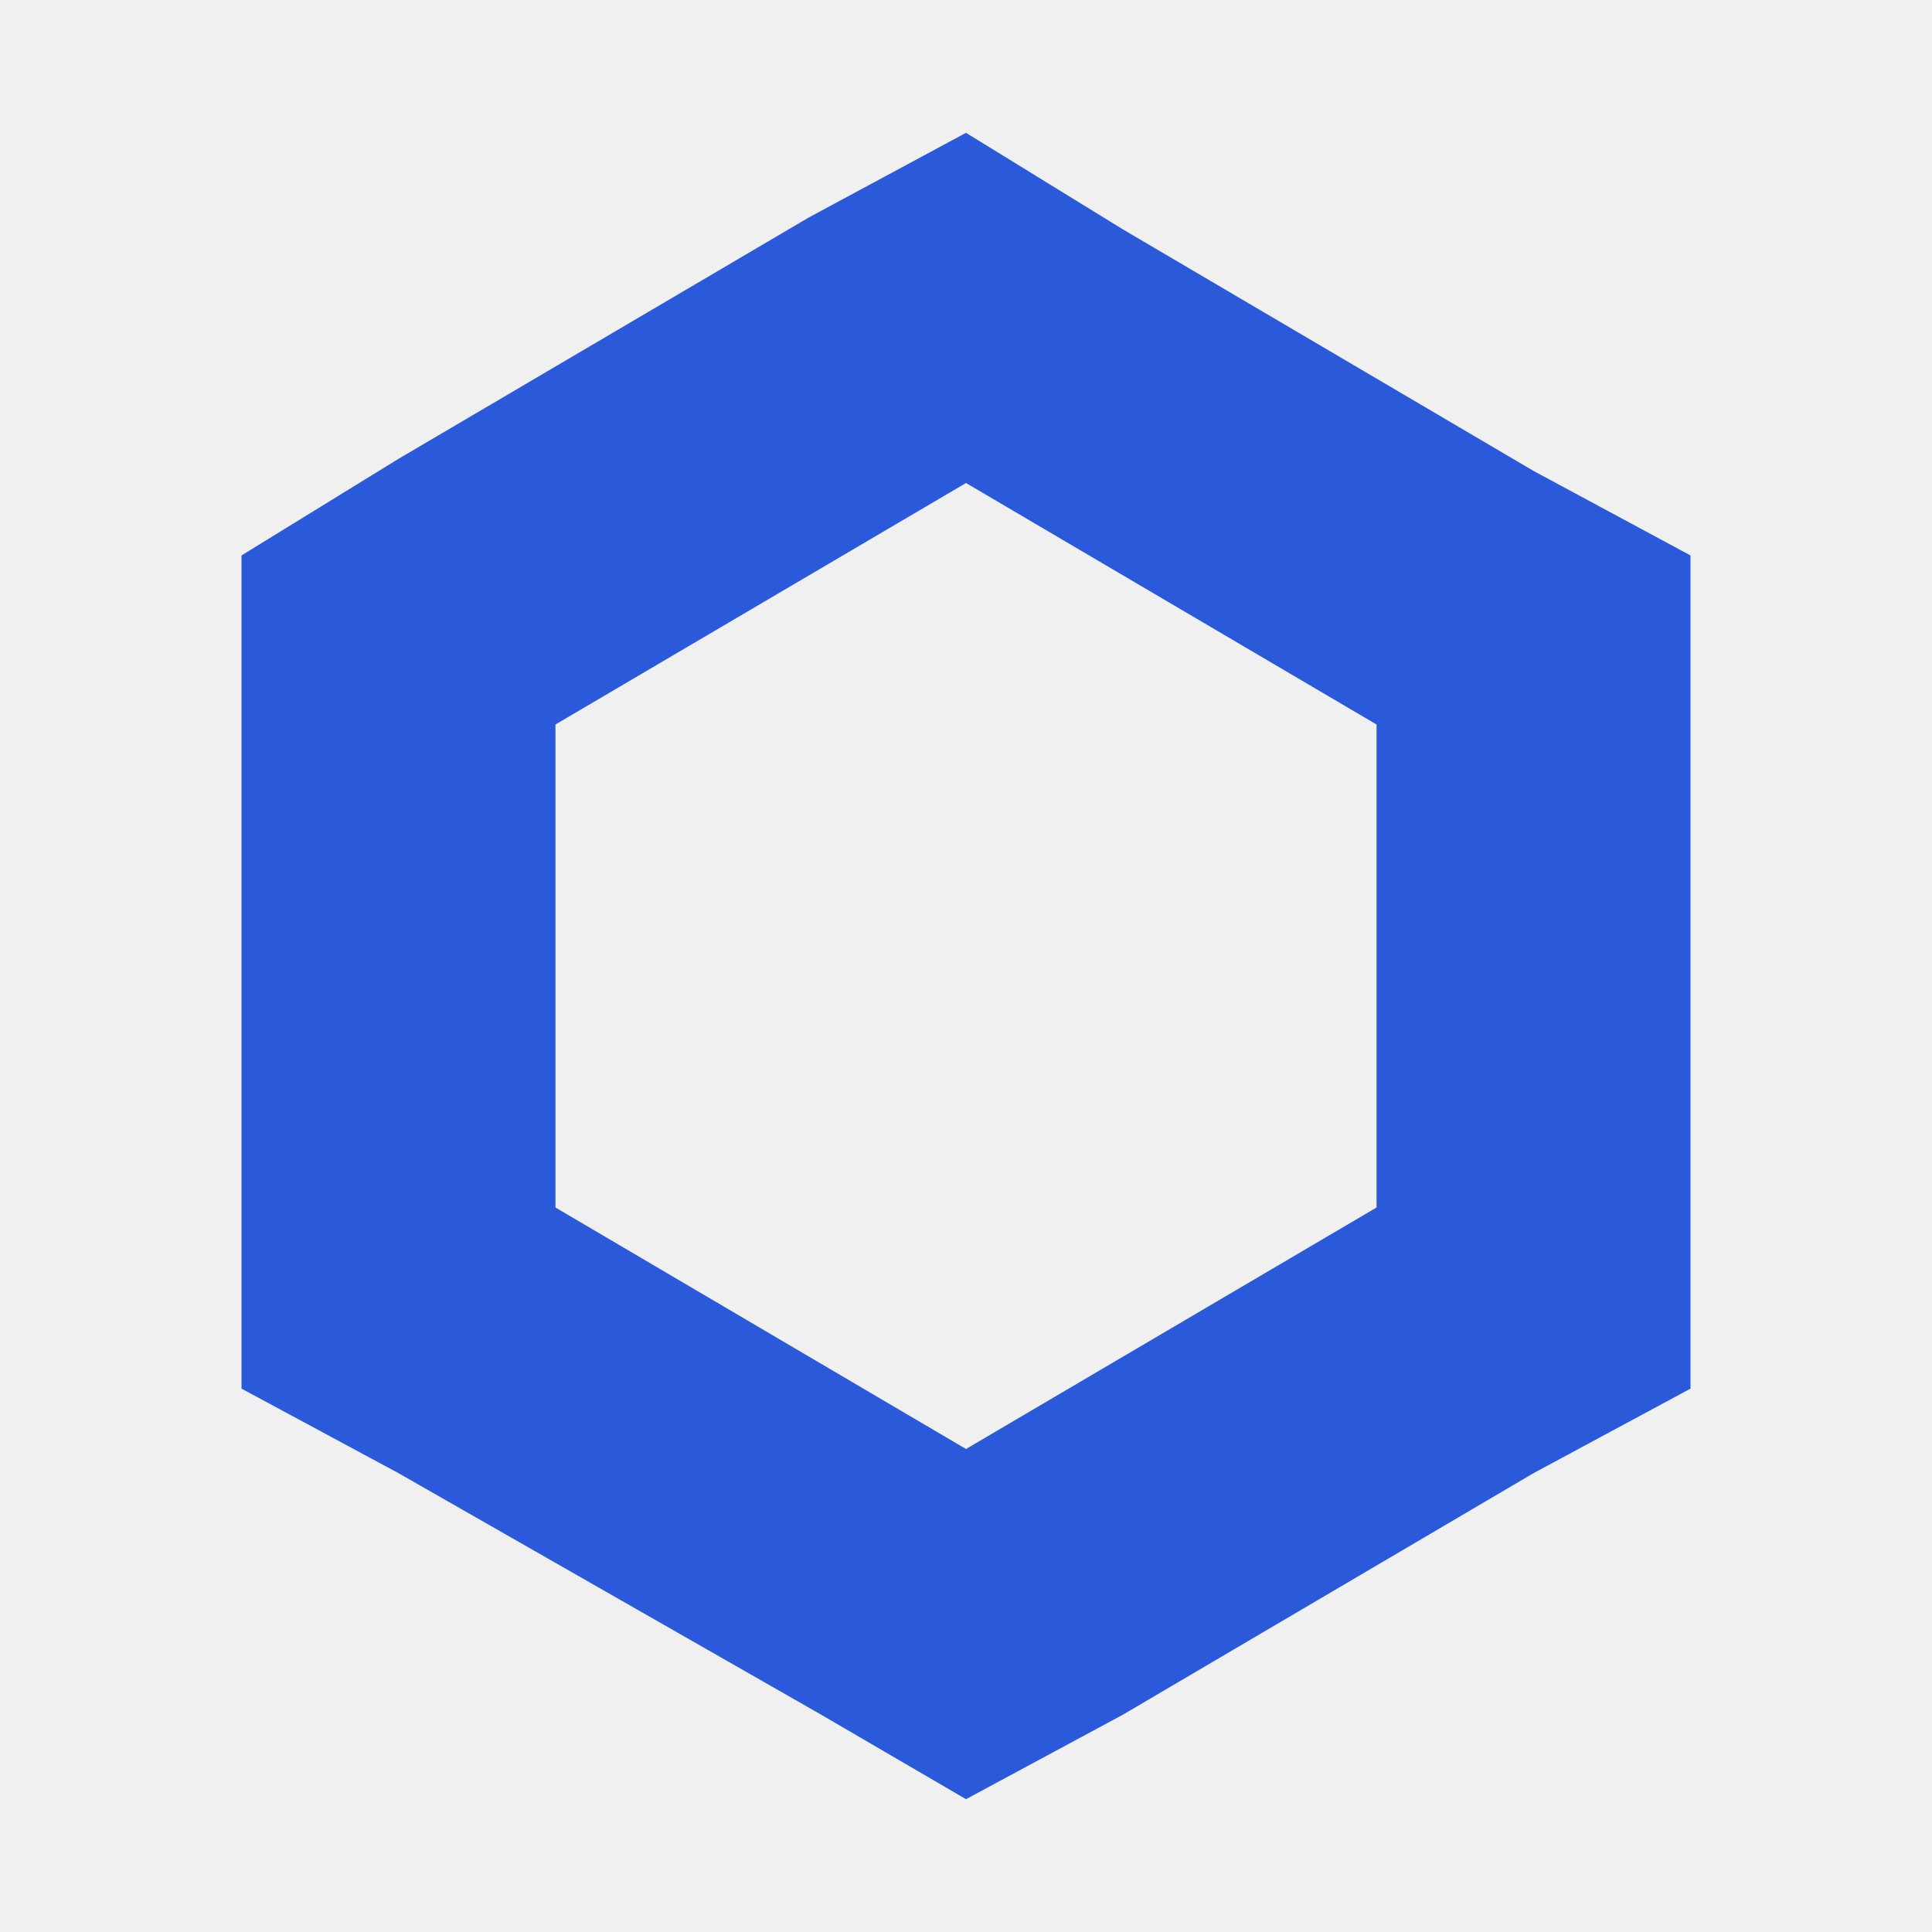
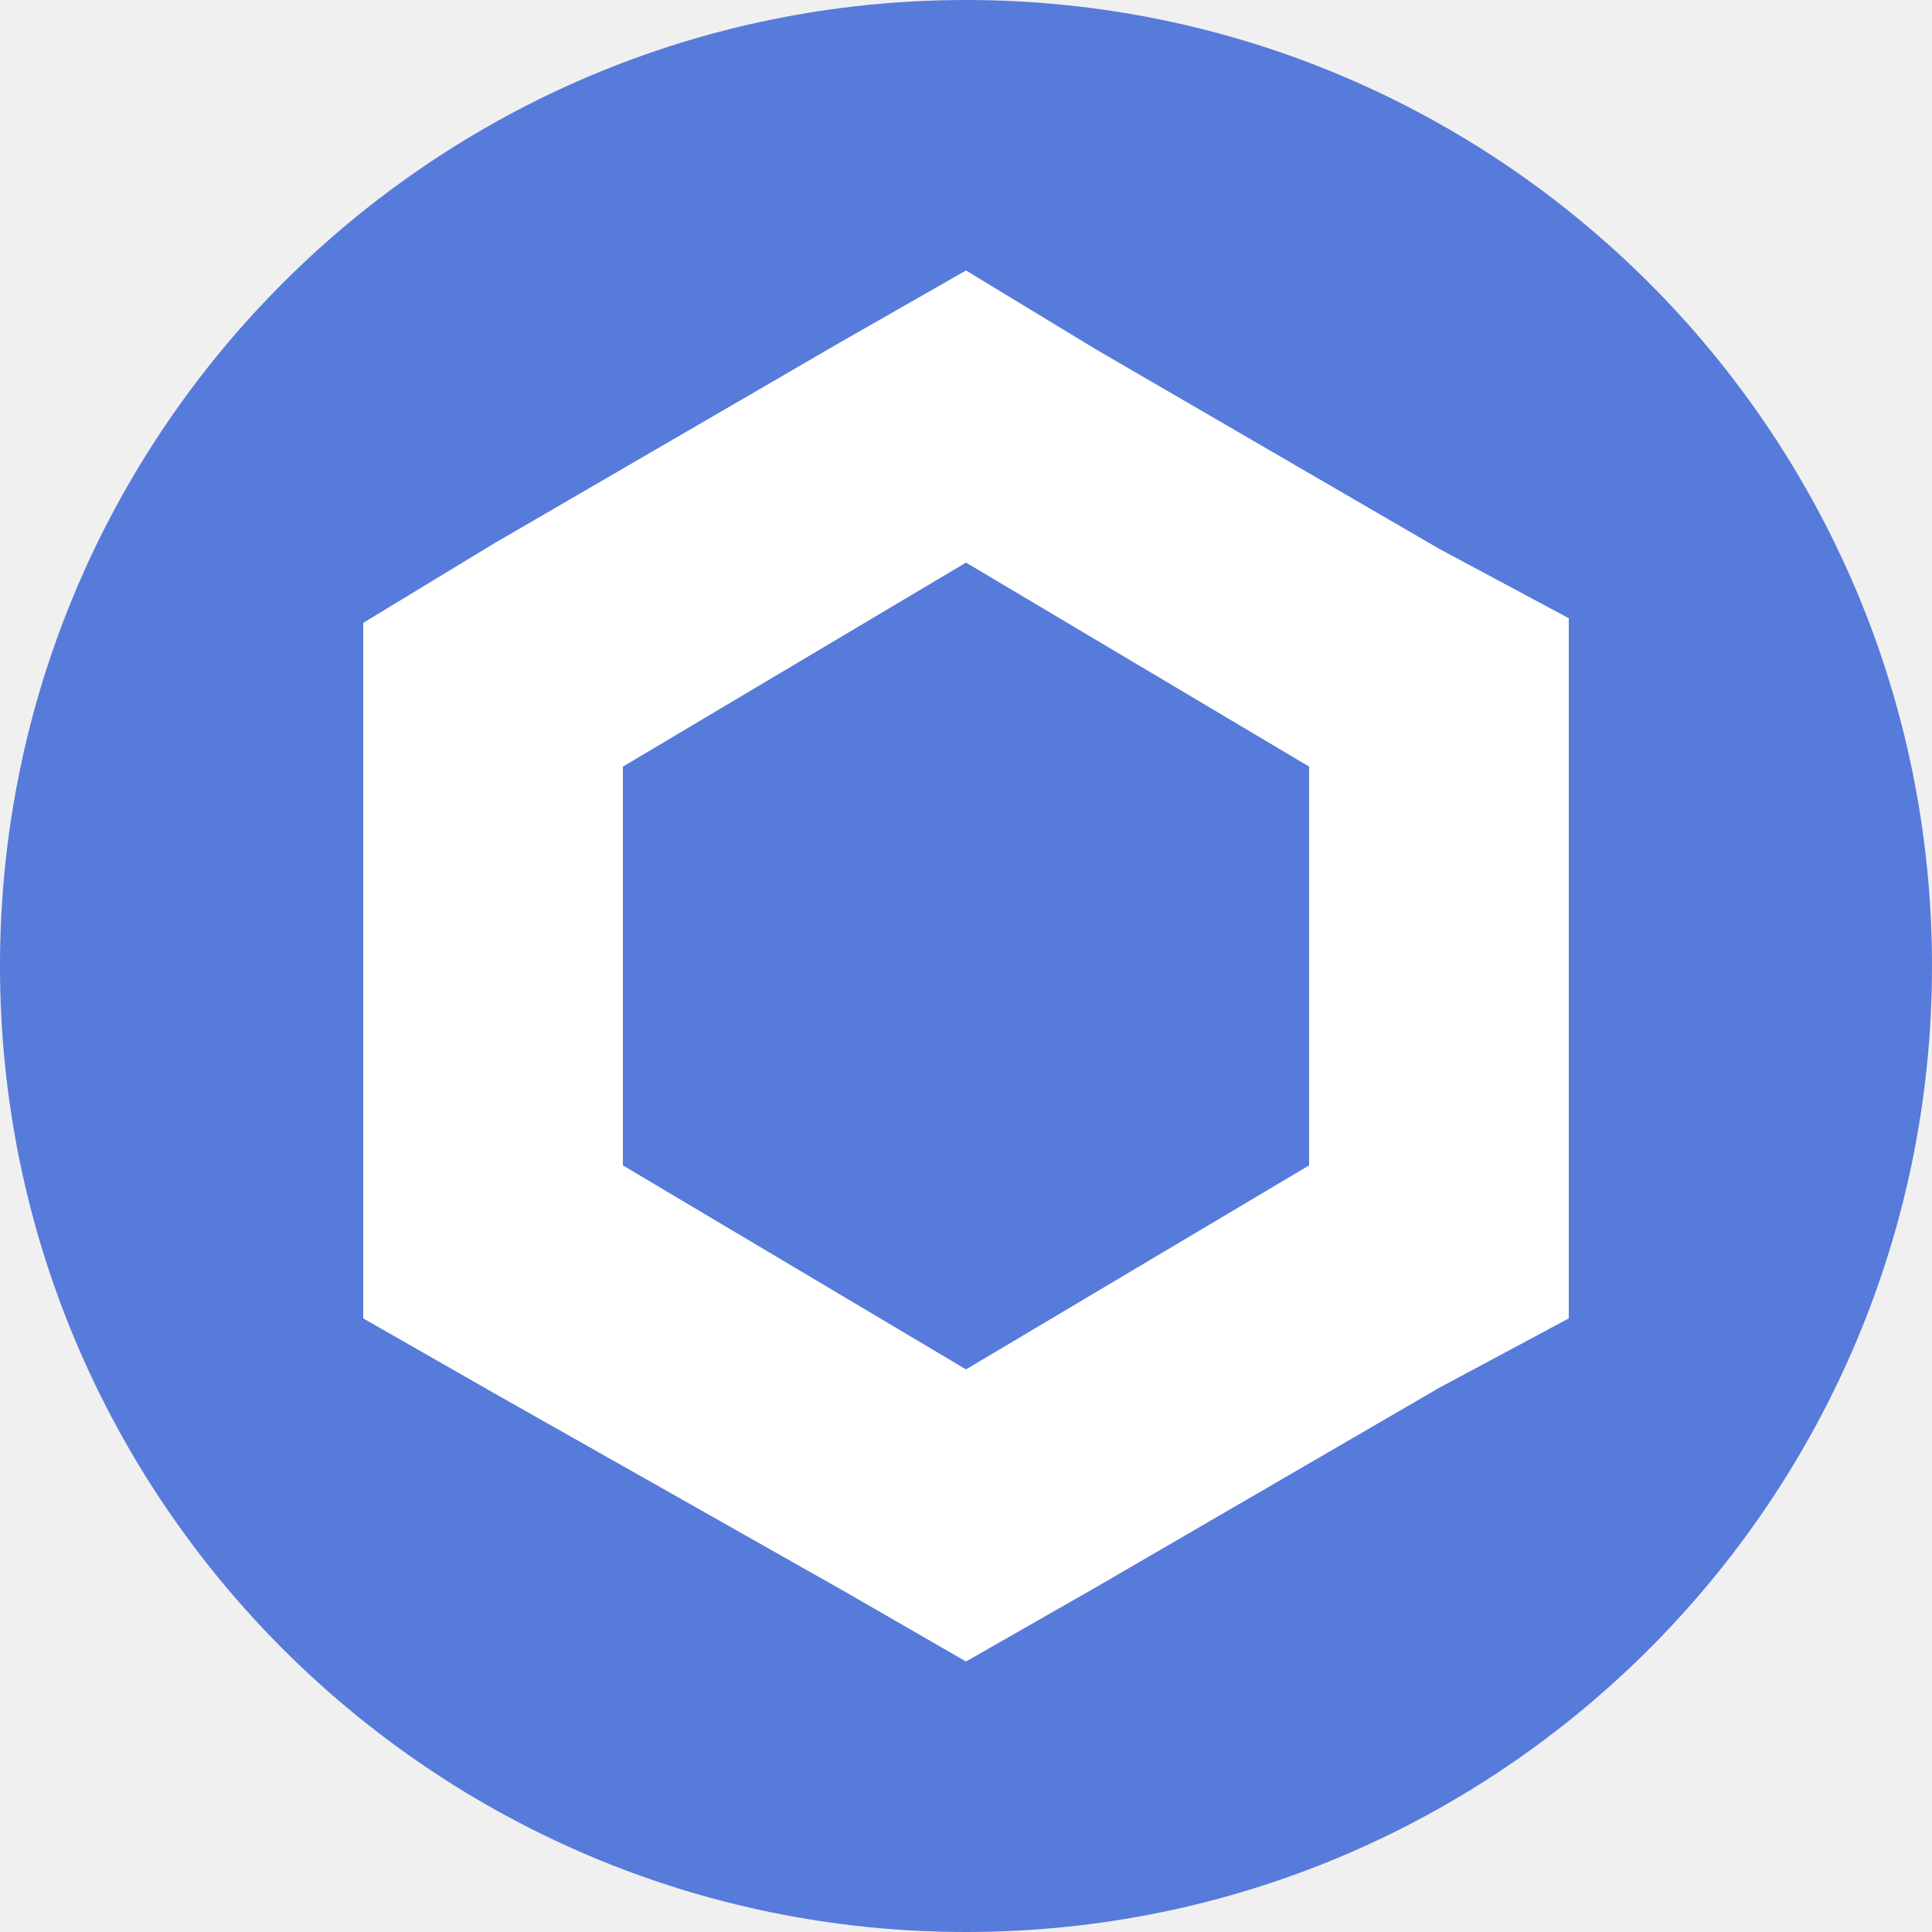
- <svg xmlns="http://www.w3.org/2000/svg" version="1.1" id="图层_1" x="0px" y="0px" viewBox="0 0 16 16" style="enable-background:new 0 0 16 16;" xml:space="preserve">
-   <style type="text/css">
- 	.st0{fill:#2A5ADA;}
- </style>
-   <path class="st0" d="M8,1.1L6.7,1.8l-3.4,2L2,4.6v6.9l1.3,0.7l3.5,2L8,14.9l1.3-0.7l3.4-2l1.3-0.7V4.6l-1.3-0.7l-3.4-2L8,1.1z   M4.6,10V6L8,4l3.4,2v4L8,12L4.6,10z" />
+ <svg xmlns="http://www.w3.org/2000/svg" width="20" height="20" viewBox="0 0 20 20" fill="none">
+   <path d="M0 10C0 4.477 4.477 0 10 0V0C15.523 0 20 4.477 20 10V10C20 15.523 15.523 20 10 20V20C4.477 20 0 15.523 0 10V10Z" fill="#577BDA" />
+   <path d="M14.896 5.68L11.344 3.616L10 2.8L8.656 3.568L5.104 5.632L3.76 6.448V13.648L5.104 14.416L8.752 16.48L10 17.2L11.344 16.432L14.896 14.368L16.24 13.648V6.4L14.896 5.68ZM13.552 12.064L10 14.176L6.448 12.064V7.936L10 5.824L13.552 7.936V12.064Z" fill="white" />
</svg>
